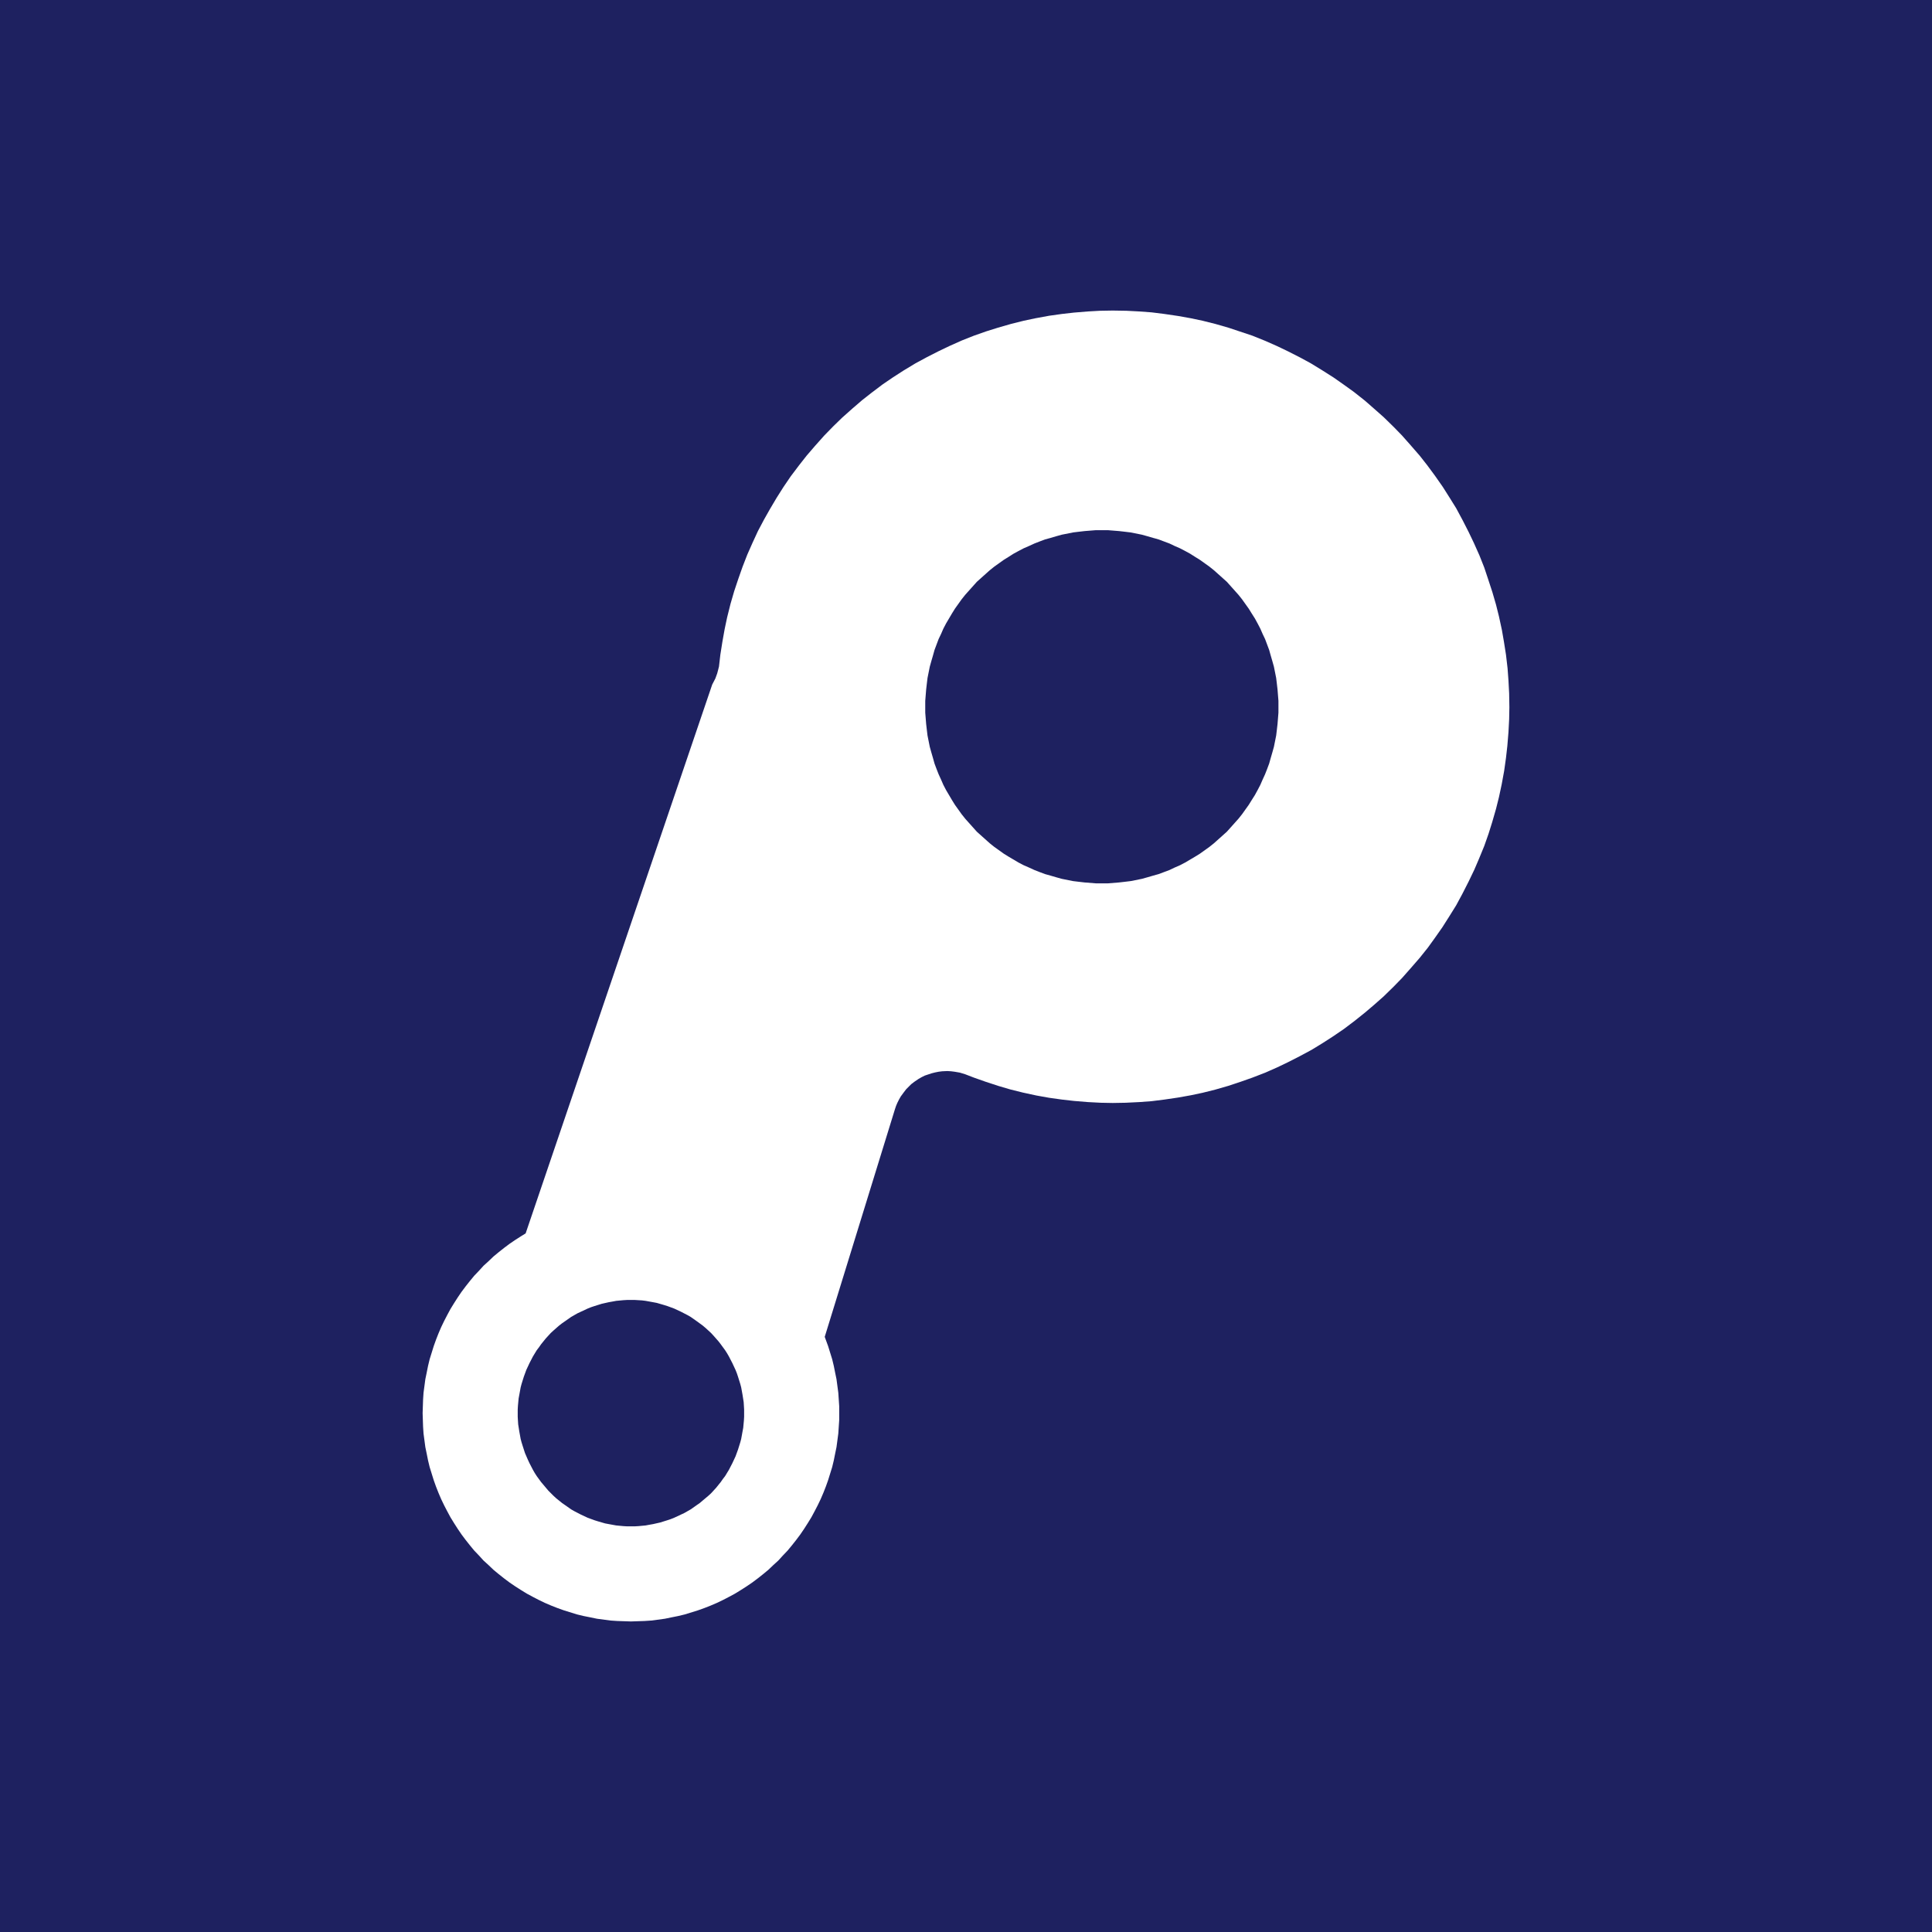
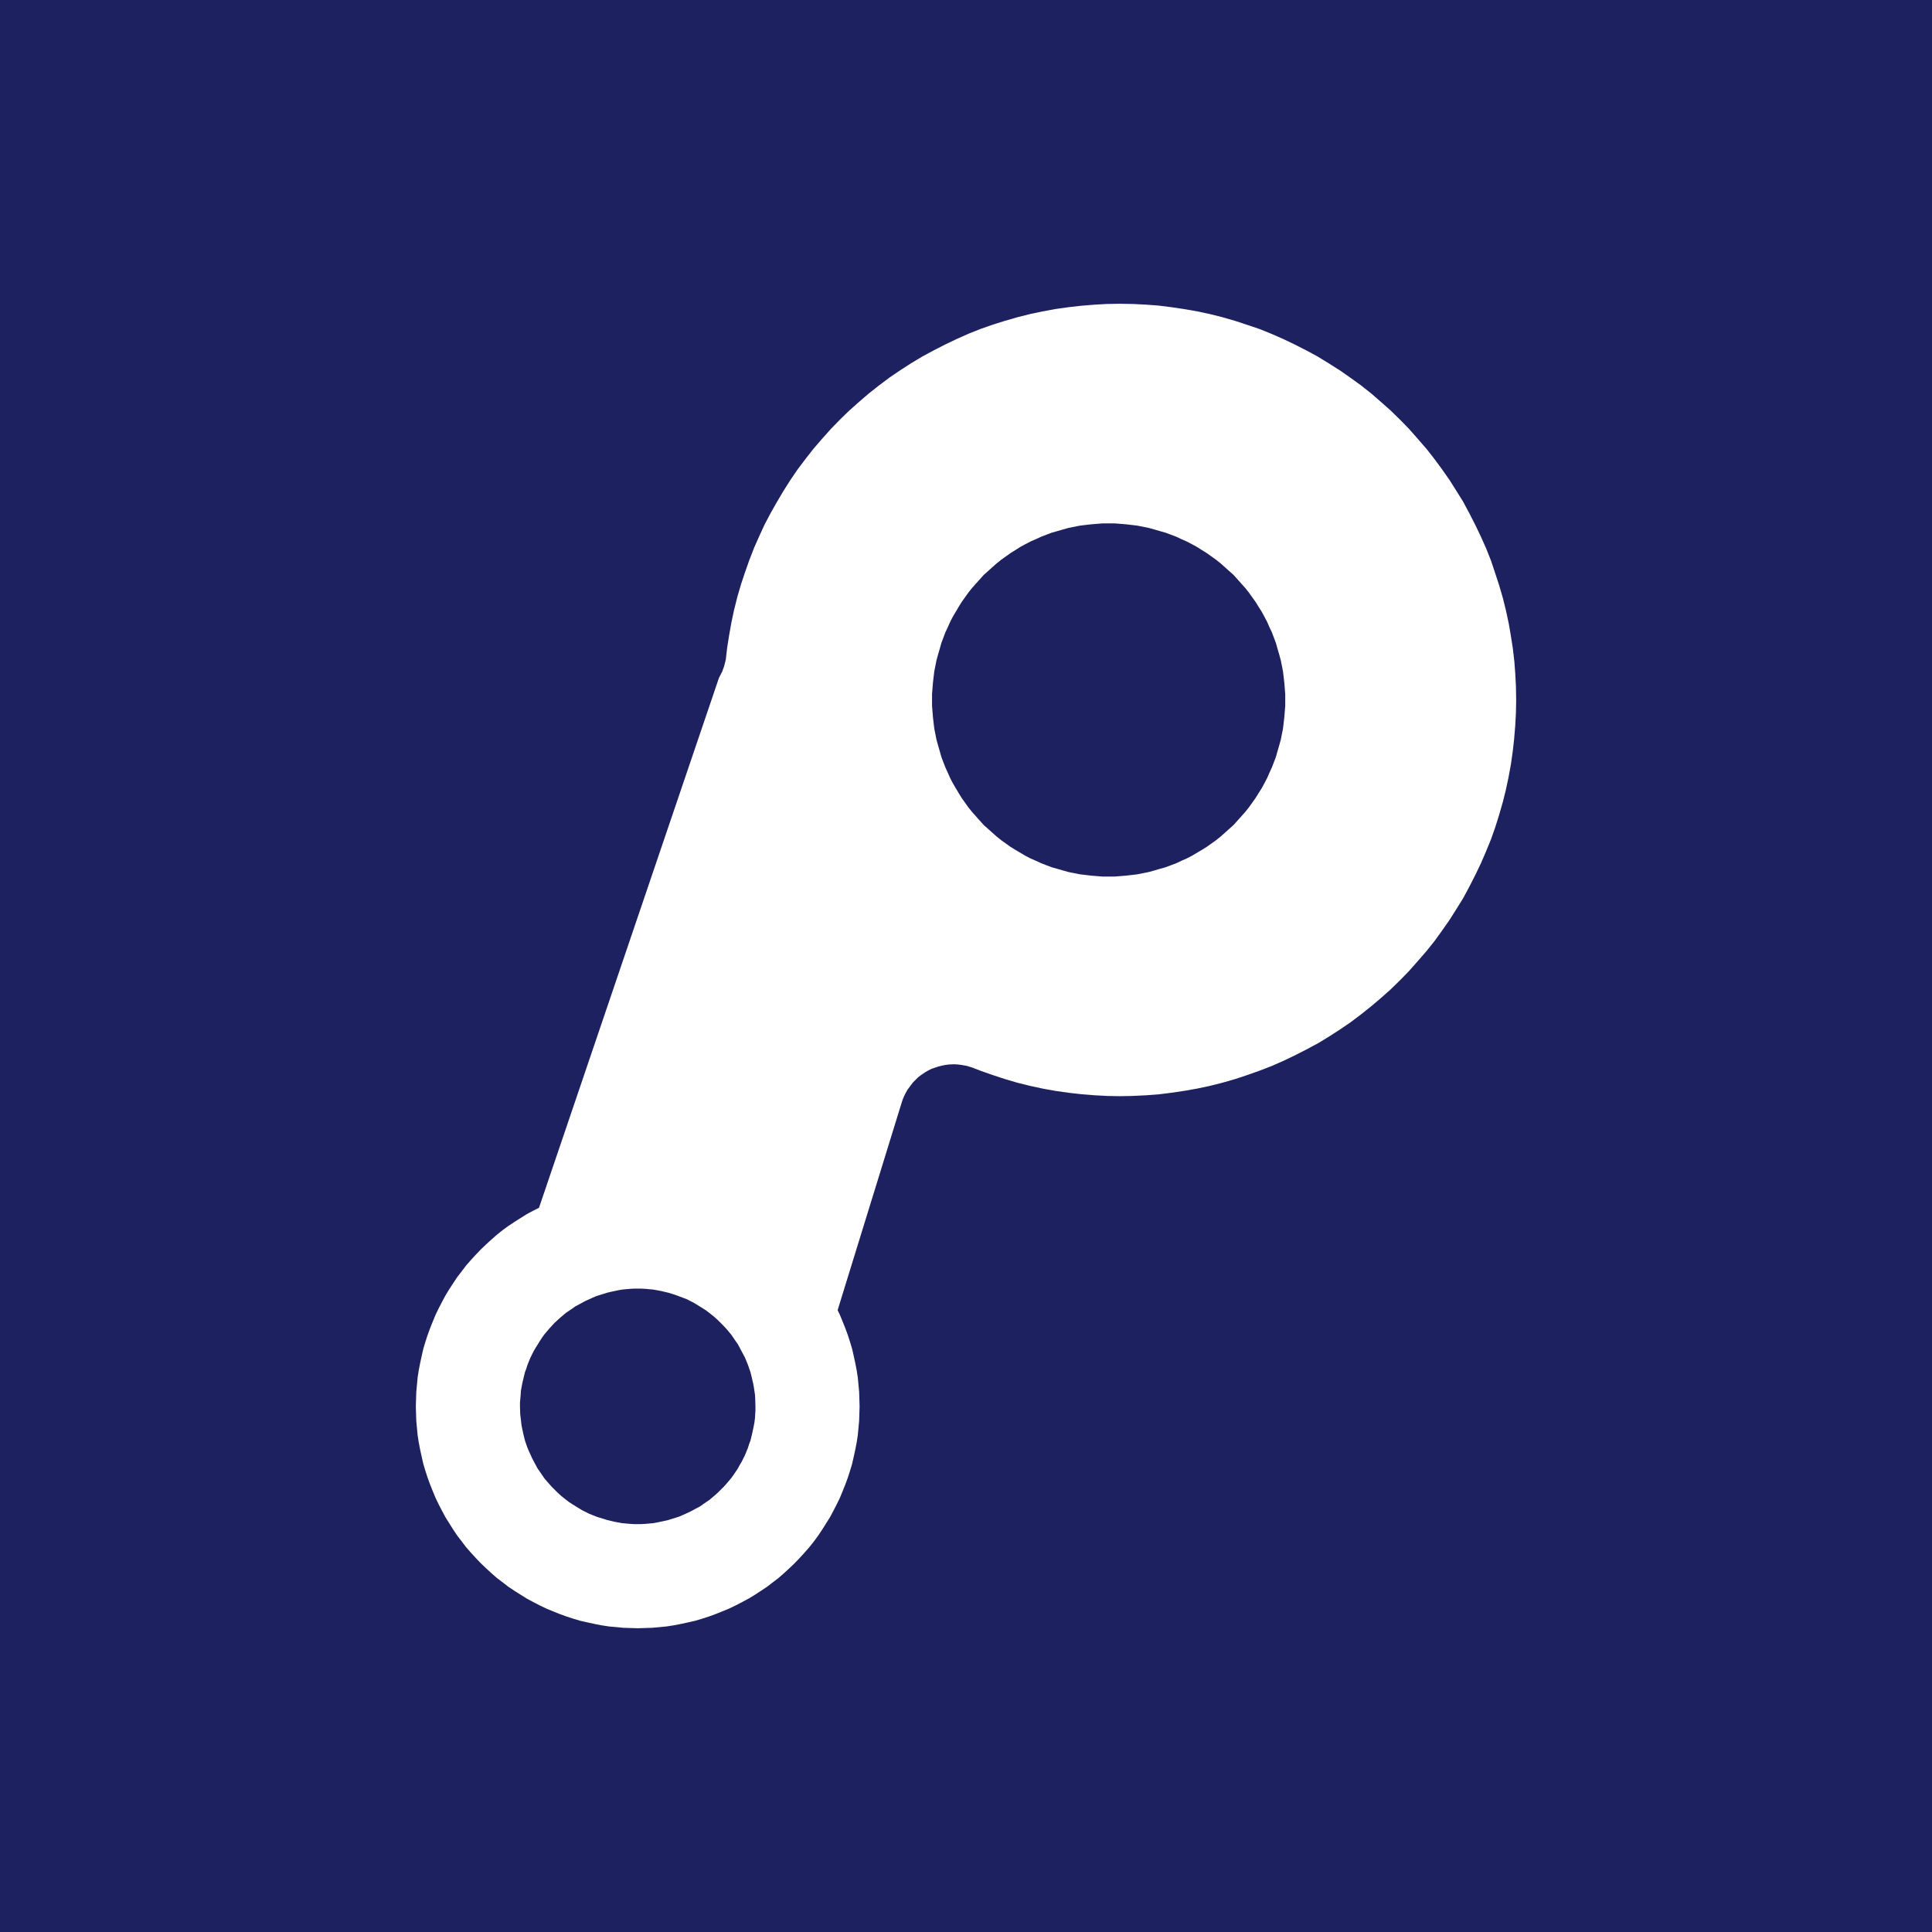
<svg xmlns="http://www.w3.org/2000/svg" viewBox="0 0 512 512" width="512" height="512">
  <rect width="512" height="512" fill="#1e2160" />
-   <path transform="translate(256 256) scale(.6) translate(-256 -256)" fill="#fff" fill-rule="evenodd" d="M225.1 317.8 225.7 316.4 226.4 315.0 227.2 313.6 228.6 311.7 229.6 310.4 230.7 309.3 231.8 308.2 233.1 307.2 235.0 305.9 236.4 305.1 237.8 304.4 239.3 303.9 240.8 303.4 242.4 303.0 243.9 302.7 245.5 302.5 247.8 302.4 249.4 302.5 251.0 302.7 253.3 303.1 255.6 303.8 259.5 305.3 264.6 307.1 270.4 309.0 275.5 310.5 281.1 311.9 287.1 313.2 292.7 314.2 298.4 315.0 303.7 315.6 309.8 316.1 315.5 316.4 320.8 316.5 326.5 316.4 332.6 316.1 338.0 315.7 343.6 315.0 349.7 314.1 355.3 313.1 360.5 312.0 366.1 310.6 372.0 308.9 377.4 307.1 382.5 305.3 388.2 303.1 393.4 300.8 398.2 298.5 403.3 295.9 408.7 293.0 413.6 290.0 418.1 287.1 422.8 283.9 427.7 280.2 432.2 276.6 436.2 273.2 440.5 269.4 444.9 265.1 448.6 261.3 452.4 257.0 456.4 252.4 460.0 247.9 463.1 243.6 466.4 238.9 469.7 233.7 472.5 229.2 475.2 224.2 478.0 218.7 480.5 213.5 482.6 208.6 484.9 203.0 486.8 197.6 488.4 192.5 490.1 186.6 491.4 181.4 492.6 175.8 493.7 169.8 494.5 164.1 495.1 158.8 495.6 152.7 495.9 147.0 496.0 141.7 495.9 135.6 495.6 129.9 495.2 124.5 494.5 118.5 493.6 112.8 492.7 107.6 491.4 101.6 490.1 96.4 488.5 90.9 486.6 85.1 484.9 80.0 482.8 74.7 480.3 69.1 478.0 64.3 475.4 59.2 472.5 53.8 469.7 49.3 466.6 44.4 463.1 39.4 459.7 34.8 456.4 30.6 452.4 26.0 448.6 21.7 444.9 17.9 440.5 13.6 436.2 9.8 432.2 6.3 427.4 2.5 423.1 -0.6 418.4 -3.9 413.2 -7.2 408.3 -10.2 403.7 -12.7 398.2 -15.5 393.4 -17.8 388.2 -20.1 382.5 -22.4 377.4 -24.1 372.0 -25.9 366.1 -27.6 360.5 -29.0 355.3 -30.1 349.7 -31.1 343.6 -32.0 338.0 -32.7 332.6 -33.1 326.9 -33.4 320.8 -33.5 315.1 -33.4 309.8 -33.1 303.7 -32.6 298.4 -32.0 292.7 -31.2 286.7 -30.1 281.5 -29.0 275.9 -27.6 270.0 -25.9 264.9 -24.3 259.5 -22.4 254.2 -20.3 248.6 -17.8 243.8 -15.5 238.7 -12.9 233.7 -10.2 228.4 -7.0 223.6 -3.9 219.2 -0.9 214.3 2.8 210.1 6.1 205.8 9.8 201.2 13.9 197.4 17.6 193.4 21.7 189.3 26.3 185.6 30.6 182.3 34.8 178.6 39.7 175.4 44.4 172.3 49.3 169.4 54.2 166.8 58.8 164.1 63.9 161.7 69.1 159.4 74.3 157.3 79.7 155.4 85.1 153.6 90.5 152.0 96.0 150.5 102.0 149.4 107.2 148.4 112.8 147.5 118.5 146.9 123.7 146.5 125.3 146.1 126.8 145.3 129.0 143.9 131.7 61.5 374.1 59.4 375.4 56.9 377.0 54.4 378.7 52.0 380.5 49.6 382.4 47.3 384.3 45.1 386.4 42.9 388.4 40.9 390.6 38.8 392.8 36.9 395.1 35.0 397.5 33.2 399.9 31.5 402.4 29.9 404.9 28.3 407.5 26.9 410.1 25.5 412.8 24.2 415.5 23.0 418.3 21.9 421.1 20.9 423.9 20.0 426.8 19.1 429.7 18.4 432.6 17.8 435.6 17.2 438.5 16.8 441.5 16.4 444.5 16.2 447.5 16.1 450.5 16.0 453.5 16.1 456.5 16.2 459.5 16.4 462.5 16.8 465.5 17.2 468.5 17.8 471.4 18.4 474.4 19.1 477.3 20.0 480.2 20.9 483.1 21.9 485.9 23.0 488.7 24.2 491.5 25.5 494.2 26.9 496.9 28.3 499.5 29.9 502.1 31.5 504.6 33.2 507.1 35.0 509.5 36.9 511.9 38.8 514.2 40.9 516.4 42.9 518.6 45.1 520.6 47.3 522.7 49.6 524.6 52.0 526.5 54.4 528.3 56.9 530.0 59.4 531.6 62.0 533.2 64.6 534.6 67.3 536.0 70.0 537.3 72.8 538.5 75.6 539.6 78.4 540.6 81.3 541.5 84.2 542.4 87.1 543.1 90.1 543.7 93.0 544.3 96.0 544.7 99.0 545.1 102.0 545.3 105.0 545.4 108.0 545.5 111.0 545.4 114.0 545.3 117.0 545.1 120.0 544.7 123.0 544.3 125.9 543.7 128.9 543.1 131.8 542.4 134.7 541.5 137.6 540.6 140.4 539.6 143.2 538.5 146.0 537.3 148.7 536.0 151.4 534.6 154.0 533.2 156.6 531.6 159.1 530.0 161.6 528.3 164.0 526.5 166.4 524.6 168.7 522.7 170.9 520.6 173.1 518.6 175.1 516.4 177.2 514.2 179.1 511.9 181.0 509.5 182.8 507.1 184.5 504.6 186.1 502.1 187.7 499.5 189.1 496.9 190.5 494.2 191.8 491.5 193.0 488.7 194.1 485.9 195.1 483.1 196.0 480.2 196.9 477.3 197.6 474.4 198.2 471.4 198.8 468.5 199.2 465.5 199.6 462.5 199.8 459.5 200.0 456.5 200.0 453.5 200.0 450.5 199.8 447.5 199.6 444.5 199.2 441.5 198.8 438.5 198.2 435.6 197.6 432.6 196.9 429.7 196.0 426.8 195.1 423.9 193.6 419.8 224.6 319.3ZM393.8 146.6 393.6 149.1 393.3 151.7 393.0 154.2 392.5 156.7 392.0 159.2 391.3 161.7 390.6 164.1 389.9 166.6 389.0 169.0 388.1 171.3 387.0 173.7 386.0 176.0 384.8 178.3 383.6 180.5 382.2 182.7 380.9 184.8 379.4 186.9 377.9 189.0 376.3 191.0 374.6 192.9 372.9 194.8 371.2 196.7 369.3 198.4 367.4 200.1 365.5 201.8 363.5 203.4 361.4 204.9 359.3 206.4 357.2 207.7 355.0 209.0 352.8 210.3 350.5 211.5 348.2 212.5 345.9 213.6 343.5 214.5 341.1 215.4 338.6 216.1 336.2 216.8 333.7 217.5 331.2 218.0 328.7 218.5 326.2 218.8 323.6 219.1 321.1 219.3 318.6 219.5 316.0 219.5 313.4 219.5 310.9 219.3 308.4 219.1 305.8 218.8 303.3 218.5 300.8 218.0 298.3 217.5 295.8 216.8 293.4 216.1 290.9 215.4 288.5 214.5 286.2 213.6 283.8 212.5 281.5 211.5 279.2 210.3 277.0 209.0 274.8 207.7 272.7 206.4 270.6 204.9 268.5 203.4 266.5 201.8 264.6 200.1 262.7 198.4 260.8 196.7 259.1 194.8 257.4 192.9 255.7 191.0 254.1 189.0 252.6 186.9 251.1 184.8 249.8 182.7 248.5 180.5 247.2 178.3 246.0 176.0 245.0 173.7 243.9 171.3 243.0 169.0 242.1 166.6 241.4 164.1 240.7 161.7 240.0 159.2 239.5 156.7 239.0 154.2 238.7 151.7 238.4 149.1 238.2 146.6 238.0 144.1 238.0 141.5 238.0 138.9 238.2 136.4 238.4 133.9 238.7 131.3 239.0 128.8 239.5 126.3 240.0 123.8 240.7 121.3 241.4 118.9 242.1 116.4 243.0 114.0 243.9 111.6 245.0 109.3 246.0 107.0 247.2 104.7 248.5 102.5 249.8 100.3 251.1 98.2 252.6 96.1 254.1 94.0 255.7 92.0 257.4 90.1 259.1 88.2 260.8 86.3 262.7 84.6 264.6 82.9 266.5 81.2 268.5 79.6 270.6 78.1 272.7 76.6 274.8 75.3 277.0 73.9 279.2 72.7 281.5 71.5 283.8 70.5 286.2 69.4 288.5 68.5 290.9 67.6 293.4 66.9 295.8 66.2 298.3 65.5 300.8 65.0 303.3 64.5 305.8 64.2 308.4 63.9 310.9 63.7 313.4 63.5 316.0 63.5 318.6 63.5 321.1 63.7 323.6 63.9 326.2 64.2 328.7 64.5 331.2 65.0 333.7 65.5 336.2 66.2 338.6 66.9 341.1 67.6 343.5 68.5 345.9 69.4 348.2 70.5 350.5 71.5 352.8 72.7 355.0 73.9 357.2 75.3 359.3 76.6 361.4 78.1 363.5 79.6 365.5 81.2 367.4 82.9 369.3 84.6 371.2 86.3 372.9 88.2 374.6 90.1 376.3 92.0 377.9 94.0 379.4 96.1 380.9 98.2 382.2 100.3 383.6 102.5 384.8 104.7 386.0 107.0 387.0 109.3 388.1 111.6 389.0 114.0 389.9 116.4 390.6 118.9 391.3 121.3 392.0 123.8 392.5 126.3 393.0 128.8 393.3 131.3 393.6 133.9 393.8 136.4 394.0 138.9 394.0 141.5 394.0 144.1ZM158.0 455.1 157.9 456.8 157.6 460.0 157.3 461.6 156.7 464.9 156.3 466.4 155.3 469.6 154.2 472.6 153.5 474.1 152.8 475.6 151.3 478.5 149.6 481.3 148.6 482.6 147.7 483.9 145.6 486.5 143.4 488.9 142.2 490.0 139.7 492.1 138.4 493.2 137.1 494.1 134.4 496.0 131.6 497.6 130.1 498.3 127.1 499.7 125.6 500.3 124.1 500.8 120.9 501.8 117.8 502.5 116.1 502.8 114.5 503.1 111.3 503.4 109.6 503.5 106.4 503.5 104.7 503.4 101.5 503.1 98.2 502.5 96.6 502.2 93.5 501.3 91.9 500.8 88.9 499.7 87.4 499.0 85.9 498.3 83.0 496.8 81.6 496.0 78.9 494.1 77.6 493.2 75.0 491.1 73.8 490.0 71.5 487.7 69.4 485.2 68.3 483.9 66.4 481.3 65.5 479.9 64.7 478.5 63.2 475.6 62.5 474.1 61.2 471.1 60.2 468.0 59.7 466.4 59.3 464.9 58.7 461.6 58.2 458.4 58.1 456.8 58.0 455.1 58.0 451.9 58.1 450.2 58.4 447.0 58.7 445.4 59.3 442.1 59.7 440.6 60.7 437.4 61.8 434.4 62.5 432.9 63.2 431.4 64.7 428.5 66.4 425.7 67.4 424.4 68.3 423.1 70.4 420.5 72.6 418.1 73.8 417.0 76.3 414.8 77.6 413.8 78.9 412.9 81.6 411.0 84.4 409.4 85.9 408.7 88.9 407.3 90.4 406.7 91.9 406.2 95.1 405.2 98.2 404.5 99.9 404.2 101.5 403.9 104.7 403.6 106.4 403.5 109.6 403.5 112.9 403.7 114.5 403.9 117.8 404.5 119.4 404.8 122.5 405.7 124.1 406.2 127.1 407.3 128.6 408.0 130.1 408.7 133.0 410.2 134.4 411.0 137.1 412.9 139.7 414.8 141.0 415.9 143.4 418.1 144.5 419.3 146.7 421.8 147.7 423.1 149.6 425.7 150.5 427.1 151.3 428.5 152.8 431.4 154.2 434.4 154.8 435.9 155.3 437.4 156.3 440.6 156.7 442.1 157.3 445.4 157.8 448.6 157.9 450.2 158.0 451.9Z" />
+   <path transform="translate(256 256) scale(.6) translate(-256 -256)" fill="#fff" fill-rule="evenodd" d="M228.1 314.8 228.7 313.4 229.4 312.0 230.2 310.6 231.6 308.7 232.6 307.4 233.7 306.3 234.8 305.2 236.1 304.2 238.0 302.9 239.4 302.1 240.8 301.4 242.3 300.9 243.8 300.4 245.4 300.0 246.9 299.7 248.5 299.5 250.8 299.4 252.4 299.5 254.0 299.7 256.3 300.1 258.6 300.8 262.5 302.3 267.6 304.1 273.4 306.0 278.5 307.5 284.1 308.9 290.1 310.2 295.7 311.2 301.4 312.0 306.7 312.6 312.8 313.1 318.5 313.4 323.8 313.5 329.5 313.4 335.6 313.1 341.0 312.7 346.6 312.0 352.7 311.1 358.3 310.1 363.5 309.0 369.1 307.6 375.0 305.9 380.4 304.1 385.5 302.3 391.2 300.1 396.4 297.8 401.2 295.5 406.3 292.9 411.7 290.0 416.6 287.0 421.1 284.1 425.8 280.9 430.7 277.2 435.2 273.6 439.2 270.2 443.5 266.4 447.9 262.1 451.6 258.3 455.4 254.0 459.4 249.4 463.0 244.9 466.1 240.6 469.4 235.9 472.7 230.7 475.5 226.2 478.2 221.2 481.0 215.7 483.5 210.5 485.6 205.6 487.9 200.0 489.8 194.6 491.4 189.5 493.1 183.6 494.4 178.4 495.6 172.8 496.7 166.8 497.5 161.1 498.1 155.8 498.6 149.7 498.9 144.0 499.0 138.7 498.9 132.6 498.6 126.9 498.2 121.5 497.5 115.5 496.6 109.8 495.7 104.6 494.4 98.6 493.1 93.4 491.5 87.9 489.6 82.1 487.9 77.0 485.8 71.7 483.3 66.1 481.0 61.3 478.4 56.2 475.5 50.8 472.7 46.3 469.6 41.4 466.1 36.4 462.7 31.8 459.4 27.6 455.4 23.0 451.6 18.7 447.9 14.9 443.5 10.6 439.2 6.8 435.2 3.3 430.4 -0.5 426.1 -3.6 421.4 -6.9 416.2 -10.2 411.3 -13.2 406.7 -15.7 401.2 -18.5 396.4 -20.8 391.2 -23.1 385.5 -25.4 380.4 -27.1 375.0 -28.9 369.1 -30.6 363.5 -32.0 358.3 -33.1 352.7 -34.1 346.6 -35.0 341.0 -35.7 335.6 -36.1 329.9 -36.4 323.8 -36.5 318.1 -36.4 312.8 -36.1 306.7 -35.6 301.4 -35.0 295.7 -34.2 289.7 -33.1 284.5 -32.0 278.9 -30.6 273.0 -28.9 267.9 -27.3 262.5 -25.4 257.2 -23.3 251.6 -20.8 246.8 -18.5 241.7 -15.9 236.7 -13.2 231.4 -10.0 226.6 -6.9 222.2 -3.9 217.3 -0.2 213.1 3.1 208.8 6.8 204.2 10.9 200.4 14.6 196.4 18.7 192.3 23.3 188.6 27.6 185.3 31.8 181.6 36.7 178.4 41.4 175.3 46.3 172.4 51.2 169.8 55.8 167.1 60.9 164.7 66.1 162.4 71.3 160.3 76.7 158.4 82.1 156.6 87.5 155.0 93.0 153.5 99.0 152.4 104.2 151.4 109.8 150.5 115.5 149.9 120.7 149.5 122.3 149.1 123.8 148.3 126.0 146.9 128.7 67.4 362.8 64.8 364.1 62.0 365.6 59.3 367.3 56.6 369.0 53.9 370.8 51.3 372.7 48.8 374.7 46.4 376.8 44.0 379.0 41.7 381.2 39.5 383.5 37.3 385.9 35.2 388.3 33.3 390.8 31.3 393.4 29.5 396.1 27.8 398.7 26.1 401.5 24.6 404.3 23.1 407.2 21.7 410.1 20.5 413.0 19.3 416.0 18.2 419.0 17.2 422.1 16.3 425.1 15.6 428.2 14.9 431.4 14.3 434.5 13.8 437.7 13.5 440.9 13.2 444.1 13.1 447.3 13.0 450.5 13.1 453.7 13.2 456.9 13.5 460.1 13.8 463.3 14.3 466.5 14.9 469.6 15.6 472.8 16.3 475.9 17.2 478.9 18.2 482.0 19.3 485.0 20.5 488.0 21.7 490.9 23.1 493.8 24.6 496.7 26.1 499.5 27.8 502.2 29.5 504.9 31.3 507.6 33.3 510.2 35.2 512.7 37.3 515.1 39.5 517.5 41.7 519.8 44.0 522.0 46.4 524.2 48.8 526.3 51.3 528.2 53.9 530.2 56.6 532.0 59.3 533.7 62.0 535.4 64.8 536.9 67.7 538.4 70.6 539.8 73.5 541.0 76.5 542.2 79.5 543.3 82.6 544.3 85.6 545.2 88.7 545.9 91.9 546.6 95.0 547.2 98.2 547.7 101.4 548.0 104.6 548.3 107.8 548.4 111.0 548.5 114.2 548.4 117.4 548.3 120.6 548.0 123.8 547.7 127.0 547.2 130.1 546.6 133.3 545.9 136.4 545.2 139.4 544.3 142.5 543.3 145.5 542.2 148.5 541.0 151.4 539.8 154.3 538.4 157.2 536.9 160.0 535.4 162.8 533.7 165.4 532.0 168.1 530.2 170.7 528.2 173.2 526.3 175.6 524.2 178.0 522.0 180.3 519.8 182.5 517.5 184.7 515.1 186.8 512.7 188.8 510.2 190.7 507.6 192.5 504.9 194.2 502.2 195.9 499.5 197.4 496.7 198.9 493.8 200.3 490.9 201.5 488.0 202.7 485.0 203.8 482.0 204.8 478.9 205.7 475.9 206.4 472.8 207.1 469.6 207.7 466.5 208.2 463.3 208.5 460.1 208.8 456.9 208.9 453.7 209.0 450.5 208.9 447.3 208.8 444.1 208.5 440.9 208.2 437.7 207.7 434.5 207.1 431.4 206.4 428.2 205.7 425.1 204.8 422.1 203.8 419.0 202.7 416.0 201.5 413.0 200.3 410.1 199.3 408.0 227.6 316.3ZM396.8 143.6 396.6 146.1 396.3 148.7 396.0 151.2 395.5 153.7 395.0 156.2 394.3 158.7 393.6 161.1 392.9 163.6 392.0 166.0 391.1 168.3 390.0 170.7 389.0 173.0 387.8 175.3 386.6 177.5 385.2 179.7 383.9 181.8 382.4 183.9 380.9 186.0 379.3 188.0 377.6 189.9 375.9 191.8 374.2 193.7 372.3 195.4 370.4 197.1 368.5 198.8 366.5 200.4 364.4 201.9 362.3 203.4 360.2 204.7 358.0 206.0 355.8 207.3 353.5 208.5 351.2 209.5 348.9 210.6 346.5 211.5 344.1 212.4 341.6 213.1 339.2 213.8 336.7 214.5 334.2 215.0 331.7 215.5 329.2 215.8 326.6 216.1 324.1 216.3 321.6 216.5 319.0 216.5 316.4 216.5 313.9 216.3 311.4 216.1 308.8 215.8 306.3 215.5 303.8 215.0 301.3 214.5 298.8 213.8 296.4 213.1 293.9 212.4 291.5 211.5 289.2 210.6 286.8 209.5 284.5 208.5 282.2 207.3 280.0 206.0 277.8 204.7 275.7 203.4 273.6 201.9 271.5 200.4 269.5 198.8 267.6 197.1 265.7 195.4 263.8 193.7 262.1 191.8 260.4 189.9 258.7 188.0 257.1 186.0 255.6 183.9 254.1 181.8 252.8 179.7 251.5 177.5 250.2 175.3 249.0 173.0 248.0 170.7 246.9 168.3 246.0 166.0 245.1 163.6 244.4 161.1 243.7 158.7 243.0 156.2 242.5 153.7 242.0 151.2 241.7 148.7 241.4 146.1 241.2 143.6 241.0 141.1 241.0 138.5 241.0 135.9 241.2 133.4 241.4 130.9 241.7 128.3 242.0 125.8 242.5 123.3 243.0 120.8 243.7 118.3 244.4 115.9 245.1 113.4 246.0 111.0 246.9 108.6 248.0 106.3 249.0 104.0 250.2 101.7 251.5 99.5 252.8 97.3 254.1 95.2 255.6 93.1 257.1 91.0 258.7 89.0 260.4 87.1 262.1 85.2 263.8 83.3 265.7 81.6 267.6 79.9 269.5 78.2 271.5 76.6 273.6 75.1 275.7 73.6 277.8 72.3 280.0 70.9 282.2 69.7 284.5 68.5 286.8 67.5 289.2 66.4 291.5 65.5 293.9 64.6 296.4 63.9 298.8 63.2 301.3 62.5 303.8 62.0 306.3 61.5 308.8 61.2 311.4 60.9 313.9 60.7 316.4 60.5 319.0 60.5 321.6 60.5 324.1 60.7 326.6 60.9 329.2 61.2 331.7 61.5 334.2 62.0 336.7 62.5 339.2 63.2 341.6 63.9 344.1 64.6 346.5 65.5 348.9 66.4 351.2 67.5 353.5 68.5 355.8 69.7 358.0 70.9 360.2 72.3 362.3 73.6 364.4 75.1 366.5 76.6 368.5 78.2 370.4 79.9 372.3 81.6 374.2 83.3 375.9 85.2 377.6 87.1 379.3 89.0 380.9 91.0 382.4 93.1 383.9 95.2 385.2 97.3 386.6 99.5 387.8 101.7 389.0 104.0 390.0 106.3 391.1 108.6 392.0 111.0 392.9 113.4 393.6 115.9 394.3 118.3 395.0 120.8 395.5 123.3 396.0 125.8 396.3 128.3 396.6 130.9 396.8 133.4 397.0 135.9 397.0 138.5 397.0 141.1ZM163.0 452.2 162.8 455.6 162.6 457.3 162.3 459.0 161.6 462.3 160.8 465.6 160.2 467.2 159.7 468.8 158.4 472.0 156.9 475.0 156.0 476.5 155.2 478.0 153.3 480.8 152.3 482.2 150.1 484.8 149.0 486.0 146.5 488.5 145.3 489.6 142.7 491.8 139.9 493.7 138.5 494.7 137.0 495.5 134.0 497.1 130.9 498.5 129.3 499.2 127.7 499.7 124.5 500.7 122.8 501.1 119.5 501.8 117.8 502.1 114.4 502.4 112.7 502.5 109.3 502.5 107.6 502.4 104.2 502.1 100.9 501.5 99.2 501.1 97.5 500.7 94.3 499.7 92.7 499.2 89.5 497.9 86.5 496.4 85.0 495.5 82.1 493.7 80.7 492.8 78.0 490.7 76.7 489.6 75.5 488.5 73.0 486.0 70.8 483.5 69.7 482.2 67.8 479.4 66.8 478.0 66.0 476.5 64.4 473.5 63.0 470.4 62.3 468.8 61.2 465.6 60.8 464.0 60.4 462.3 59.7 459.0 59.3 455.6 59.1 453.9 59.0 450.5 59.0 448.8 59.3 445.4 59.4 443.7 60.0 440.4 60.4 438.7 61.2 435.4 61.8 433.8 62.3 432.2 63.6 429.0 65.1 426.0 66.0 424.5 67.8 421.6 68.7 420.2 69.7 418.8 71.9 416.2 74.2 413.7 75.5 412.5 76.7 411.4 79.3 409.2 82.1 407.3 83.5 406.3 85.0 405.5 88.0 403.9 91.1 402.5 92.7 401.8 94.3 401.3 97.5 400.3 99.2 399.9 102.5 399.2 104.2 398.9 107.6 398.6 109.3 398.5 112.7 398.5 114.4 398.6 117.8 398.9 121.1 399.5 122.8 399.9 124.5 400.3 127.7 401.3 130.9 402.5 132.5 403.1 135.5 404.6 137.0 405.5 139.9 407.3 141.3 408.2 144.0 410.3 145.3 411.4 146.5 412.5 149.0 415.0 150.1 416.2 152.3 418.8 154.2 421.6 155.2 423.0 156.0 424.5 157.6 427.5 158.4 429.0 159.7 432.2 160.8 435.4 161.2 437.0 162.0 440.4 162.3 442.0 162.8 445.4 162.9 447.1 163.0 450.5Z" />
</svg>
